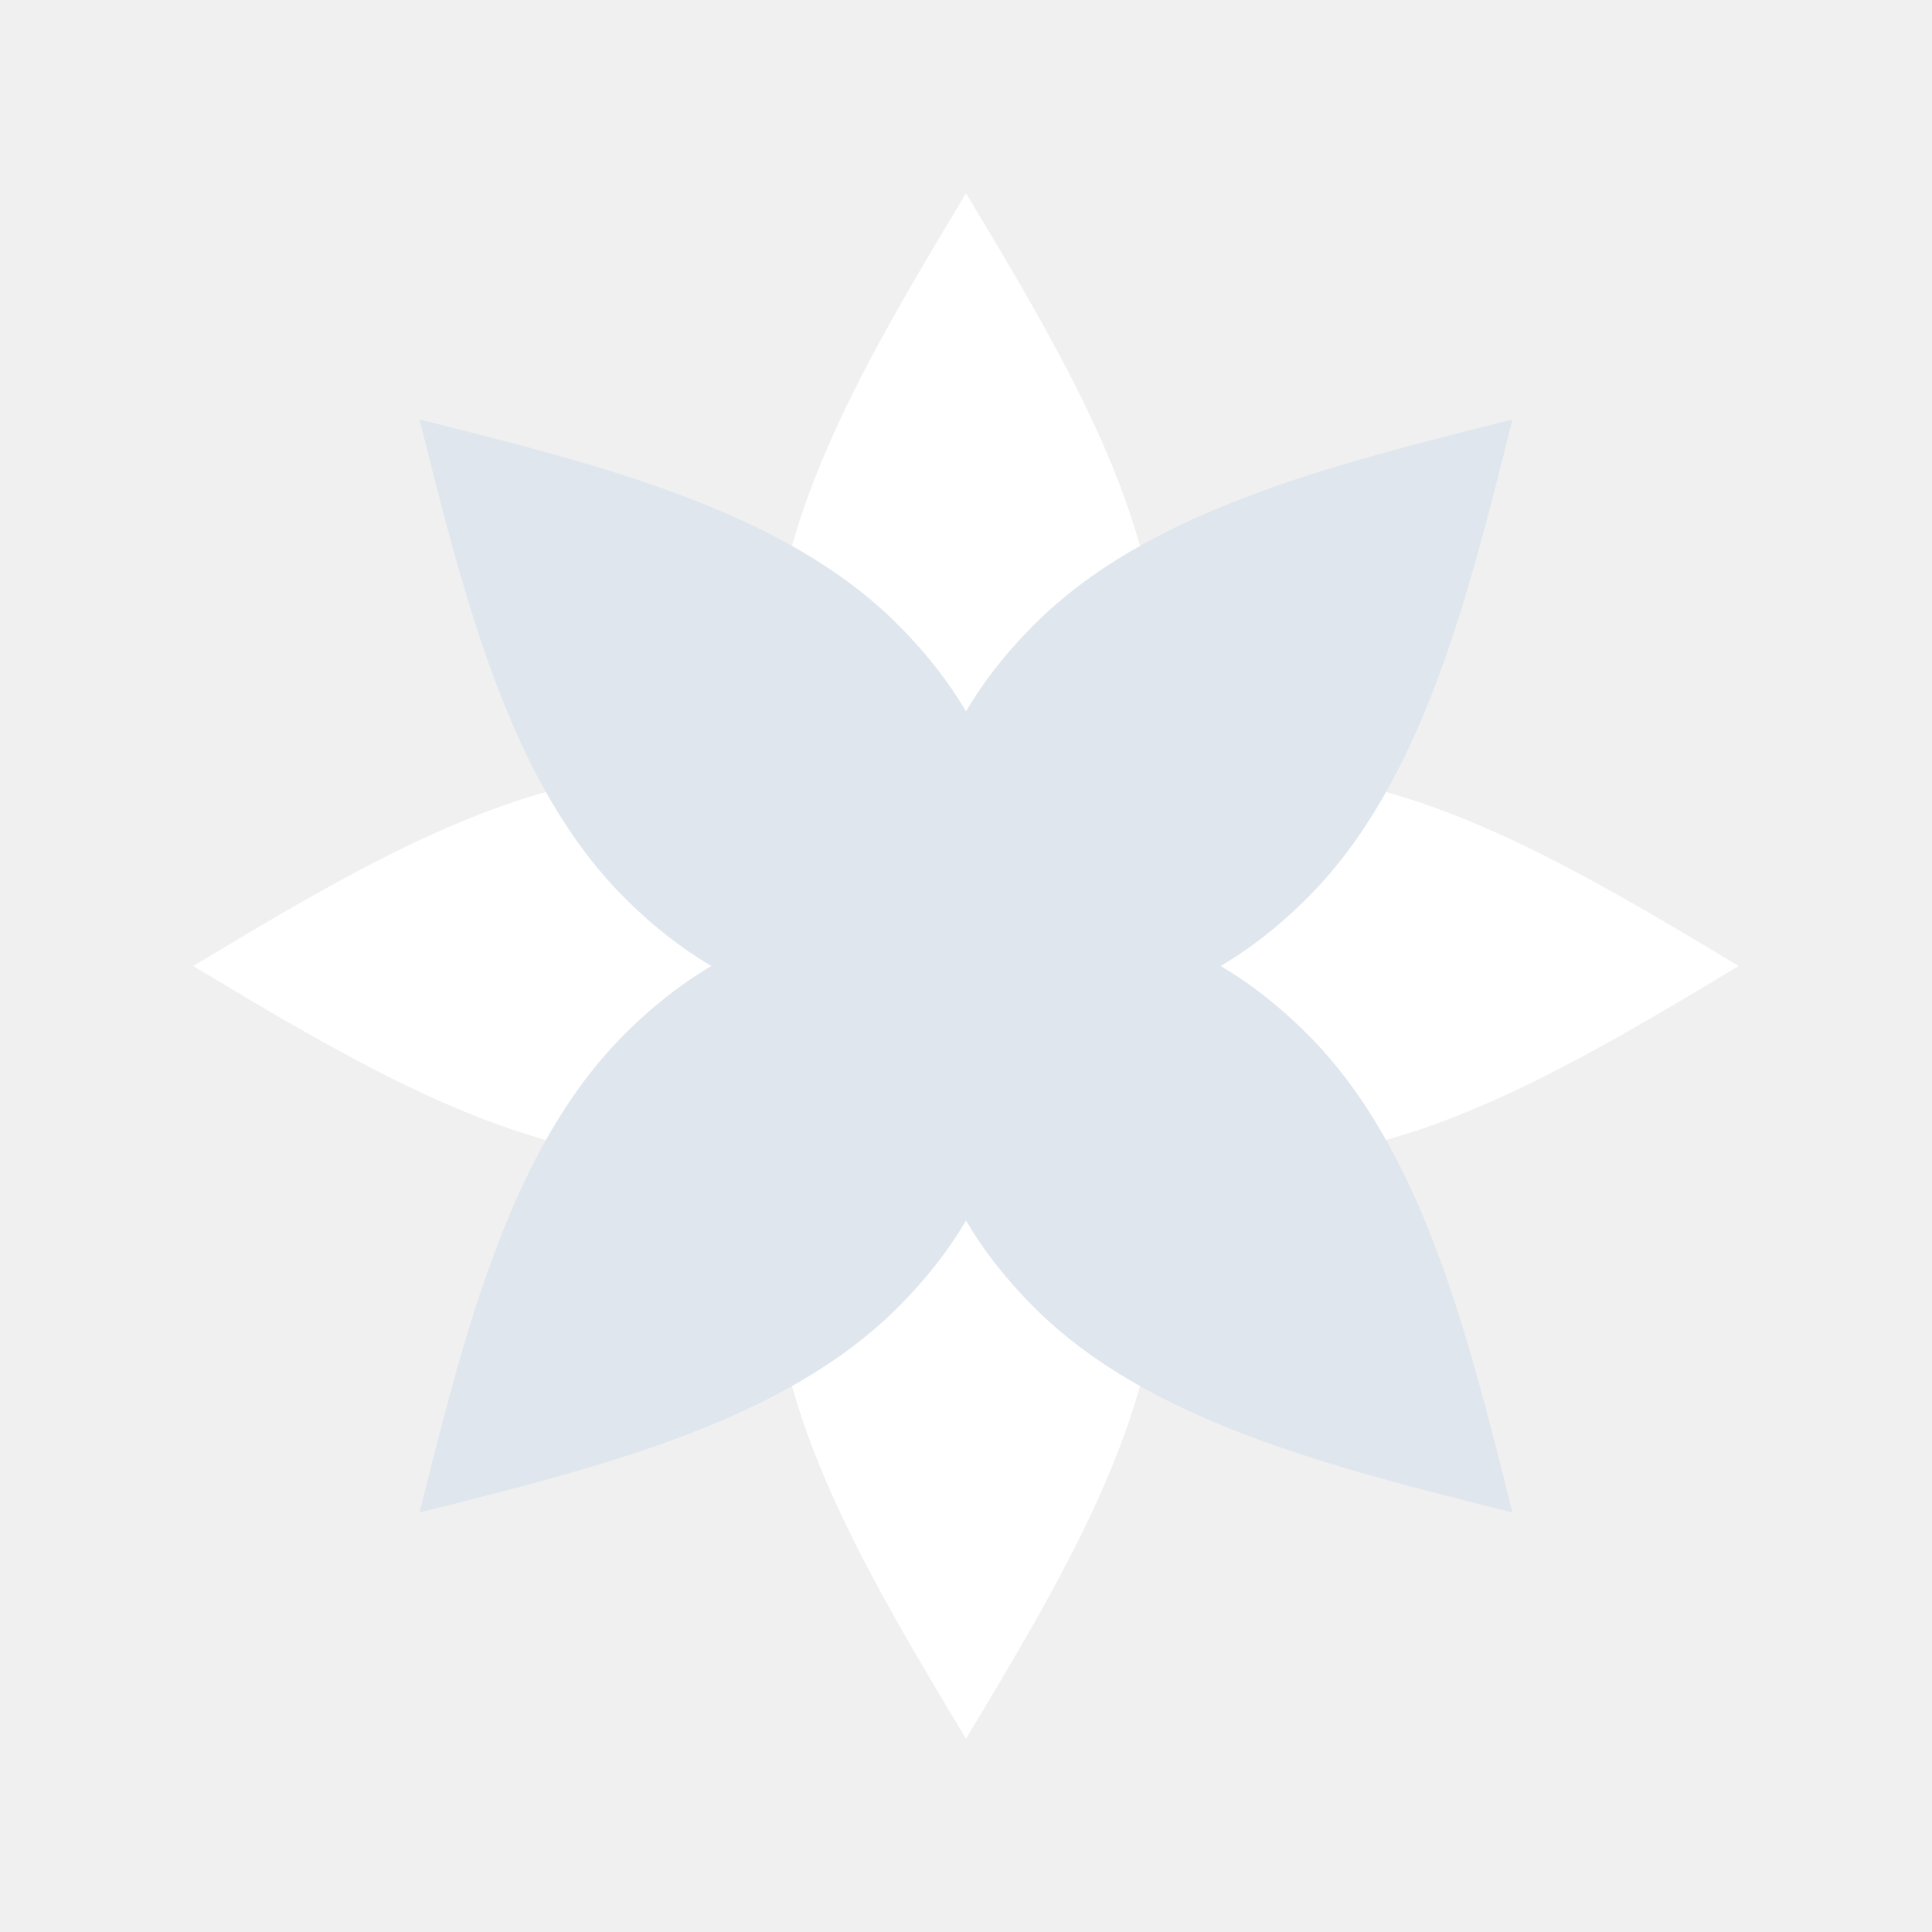
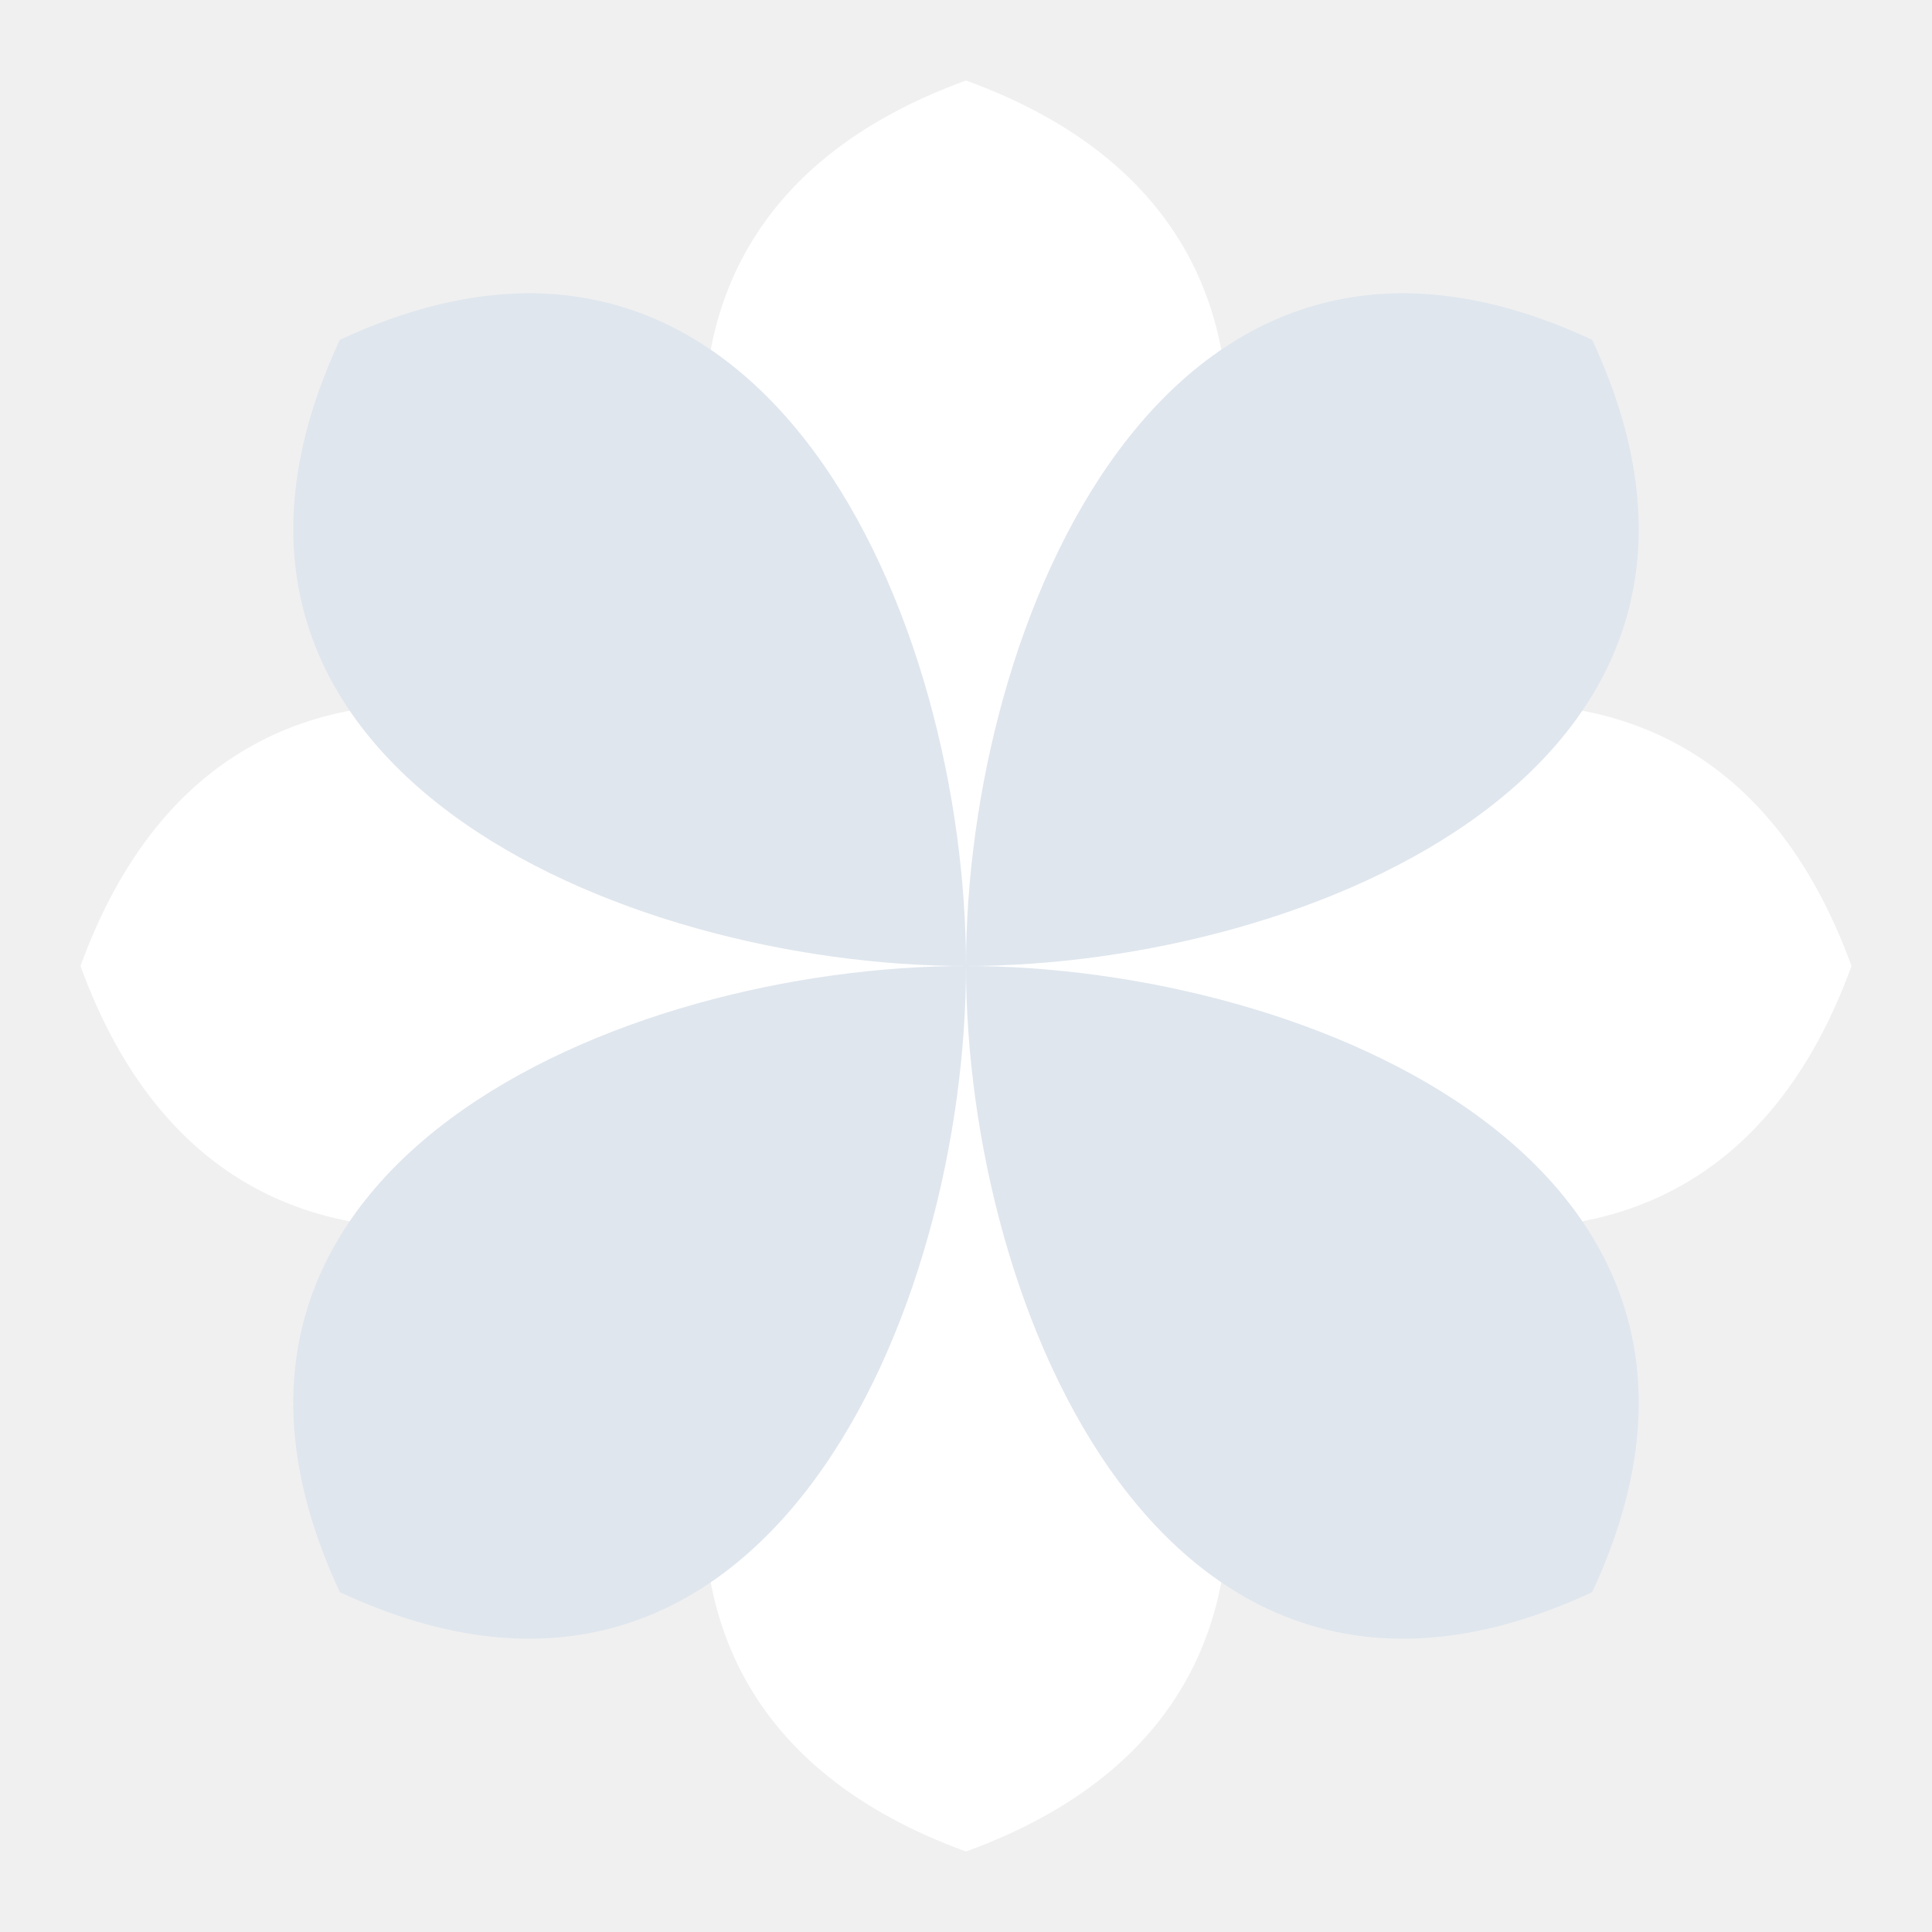
<svg xmlns="http://www.w3.org/2000/svg" width="24" height="24" viewBox="0 0 24 24" fill="none">
  <g fill="#FFFFFF">
-     <path d="M12 2.4C13.2 4.4 14.4 6.4 14.4 8.4C14.4 10.6 13.3 11.8 12 12.2C10.7 11.8 9.6 10.6 9.6 8.4C9.6 6.4 10.8 4.4 12 2.4Z" />
-     <path d="M12 2.4C13.2 4.4 14.4 6.4 14.4 8.4C14.4 10.6 13.3 11.8 12 12.2C10.7 11.8 9.6 10.6 9.6 8.4C9.6 6.4 10.8 4.4 12 2.4Z" transform="rotate(90 12 12)" />
-     <path d="M12 2.4C13.2 4.4 14.4 6.4 14.4 8.4C14.4 10.6 13.3 11.8 12 12.2C10.7 11.8 9.6 10.6 9.6 8.4C9.6 6.4 10.8 4.4 12 2.4Z" transform="rotate(180 12 12)" />
-     <path d="M12 2.4C13.2 4.4 14.4 6.4 14.4 8.4C14.4 10.6 13.3 11.8 12 12.2C10.7 11.8 9.6 10.6 9.6 8.4C9.6 6.4 10.8 4.4 12 2.4Z" transform="rotate(270 12 12)" />
+     <path d="M12 12C9 9 6.5 3 12 1C17.5 3 15 9 12 12Z" />
+     <path d="M12 12C9 9 6.5 3 12 1C17.5 3 15 9 12 12Z" transform="rotate(90 12 12)" />
+     <path d="M12 12C9 9 6.5 3 12 1C17.5 3 15 9 12 12Z" transform="rotate(180 12 12)" />
+     <path d="M12 12C9 9 6.5 3 12 1C17.5 3 15 9 12 12Z" transform="rotate(270 12 12)" />
  </g>
  <g fill="#DFE6EE">
-     <path d="M12 2.4C13.2 4.4 14.4 6.4 14.4 8.4C14.4 10.6 13.3 11.8 12 12.2C10.7 11.8 9.6 10.6 9.6 8.4C9.6 6.4 10.8 4.4 12 2.4Z" transform="rotate(45 12 12)" />
-     <path d="M12 2.4C13.2 4.4 14.4 6.4 14.4 8.4C14.4 10.6 13.3 11.8 12 12.2C10.7 11.8 9.6 10.6 9.6 8.4C9.6 6.4 10.8 4.4 12 2.4Z" transform="rotate(135 12 12)" />
-     <path d="M12 2.4C13.2 4.4 14.4 6.4 14.4 8.4C14.4 10.6 13.3 11.8 12 12.2C10.7 11.8 9.6 10.6 9.6 8.4C9.6 6.4 10.8 4.4 12 2.4Z" transform="rotate(225 12 12)" />
-     <path d="M12 2.4C13.2 4.4 14.4 6.4 14.4 8.4C14.4 10.6 13.3 11.8 12 12.2C10.7 11.8 9.6 10.6 9.6 8.4C9.6 6.4 10.8 4.4 12 2.4Z" transform="rotate(315 12 12)" />
+     <path d="M12 12C9 9 6.5 3 12 1C17.5 3 15 9 12 12Z" transform="rotate(45 12 12)" />
+     <path d="M12 12C9 9 6.5 3 12 1C17.5 3 15 9 12 12Z" transform="rotate(135 12 12)" />
+     <path d="M12 12C9 9 6.5 3 12 1C17.5 3 15 9 12 12Z" transform="rotate(225 12 12)" />
+     <path d="M12 12C9 9 6.5 3 12 1C17.5 3 15 9 12 12Z" transform="rotate(315 12 12)" />
  </g>
</svg>
